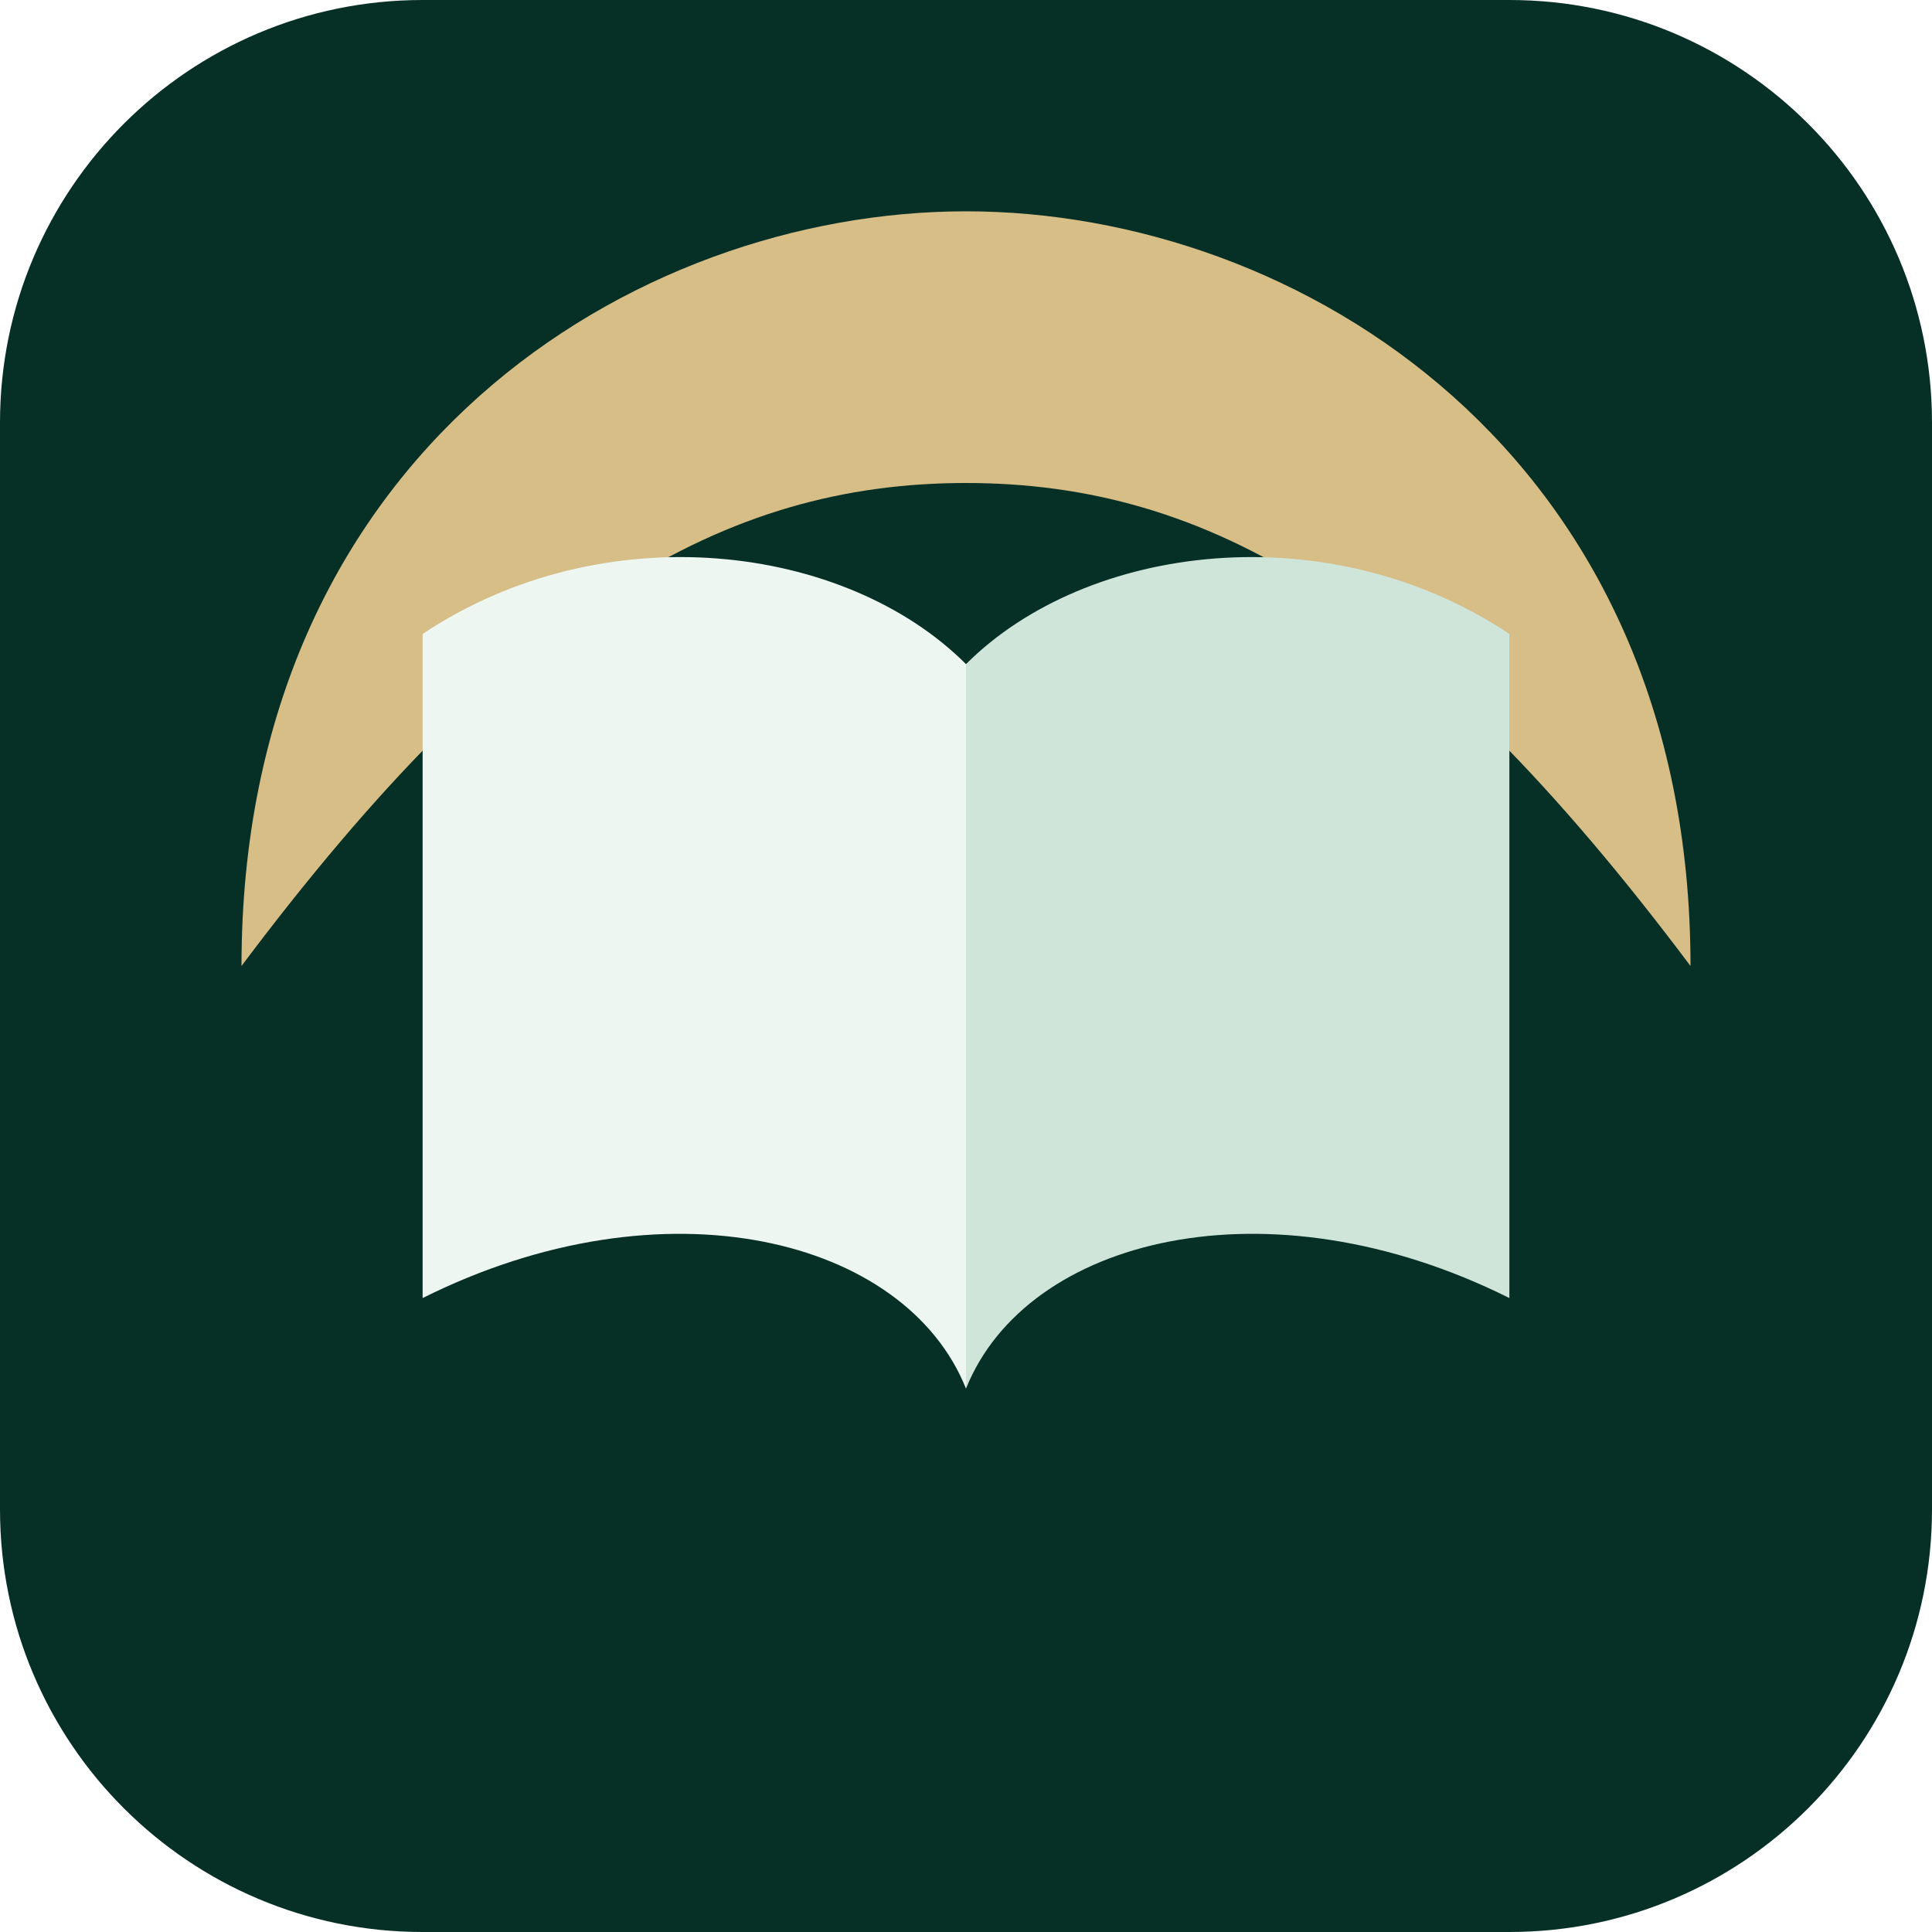
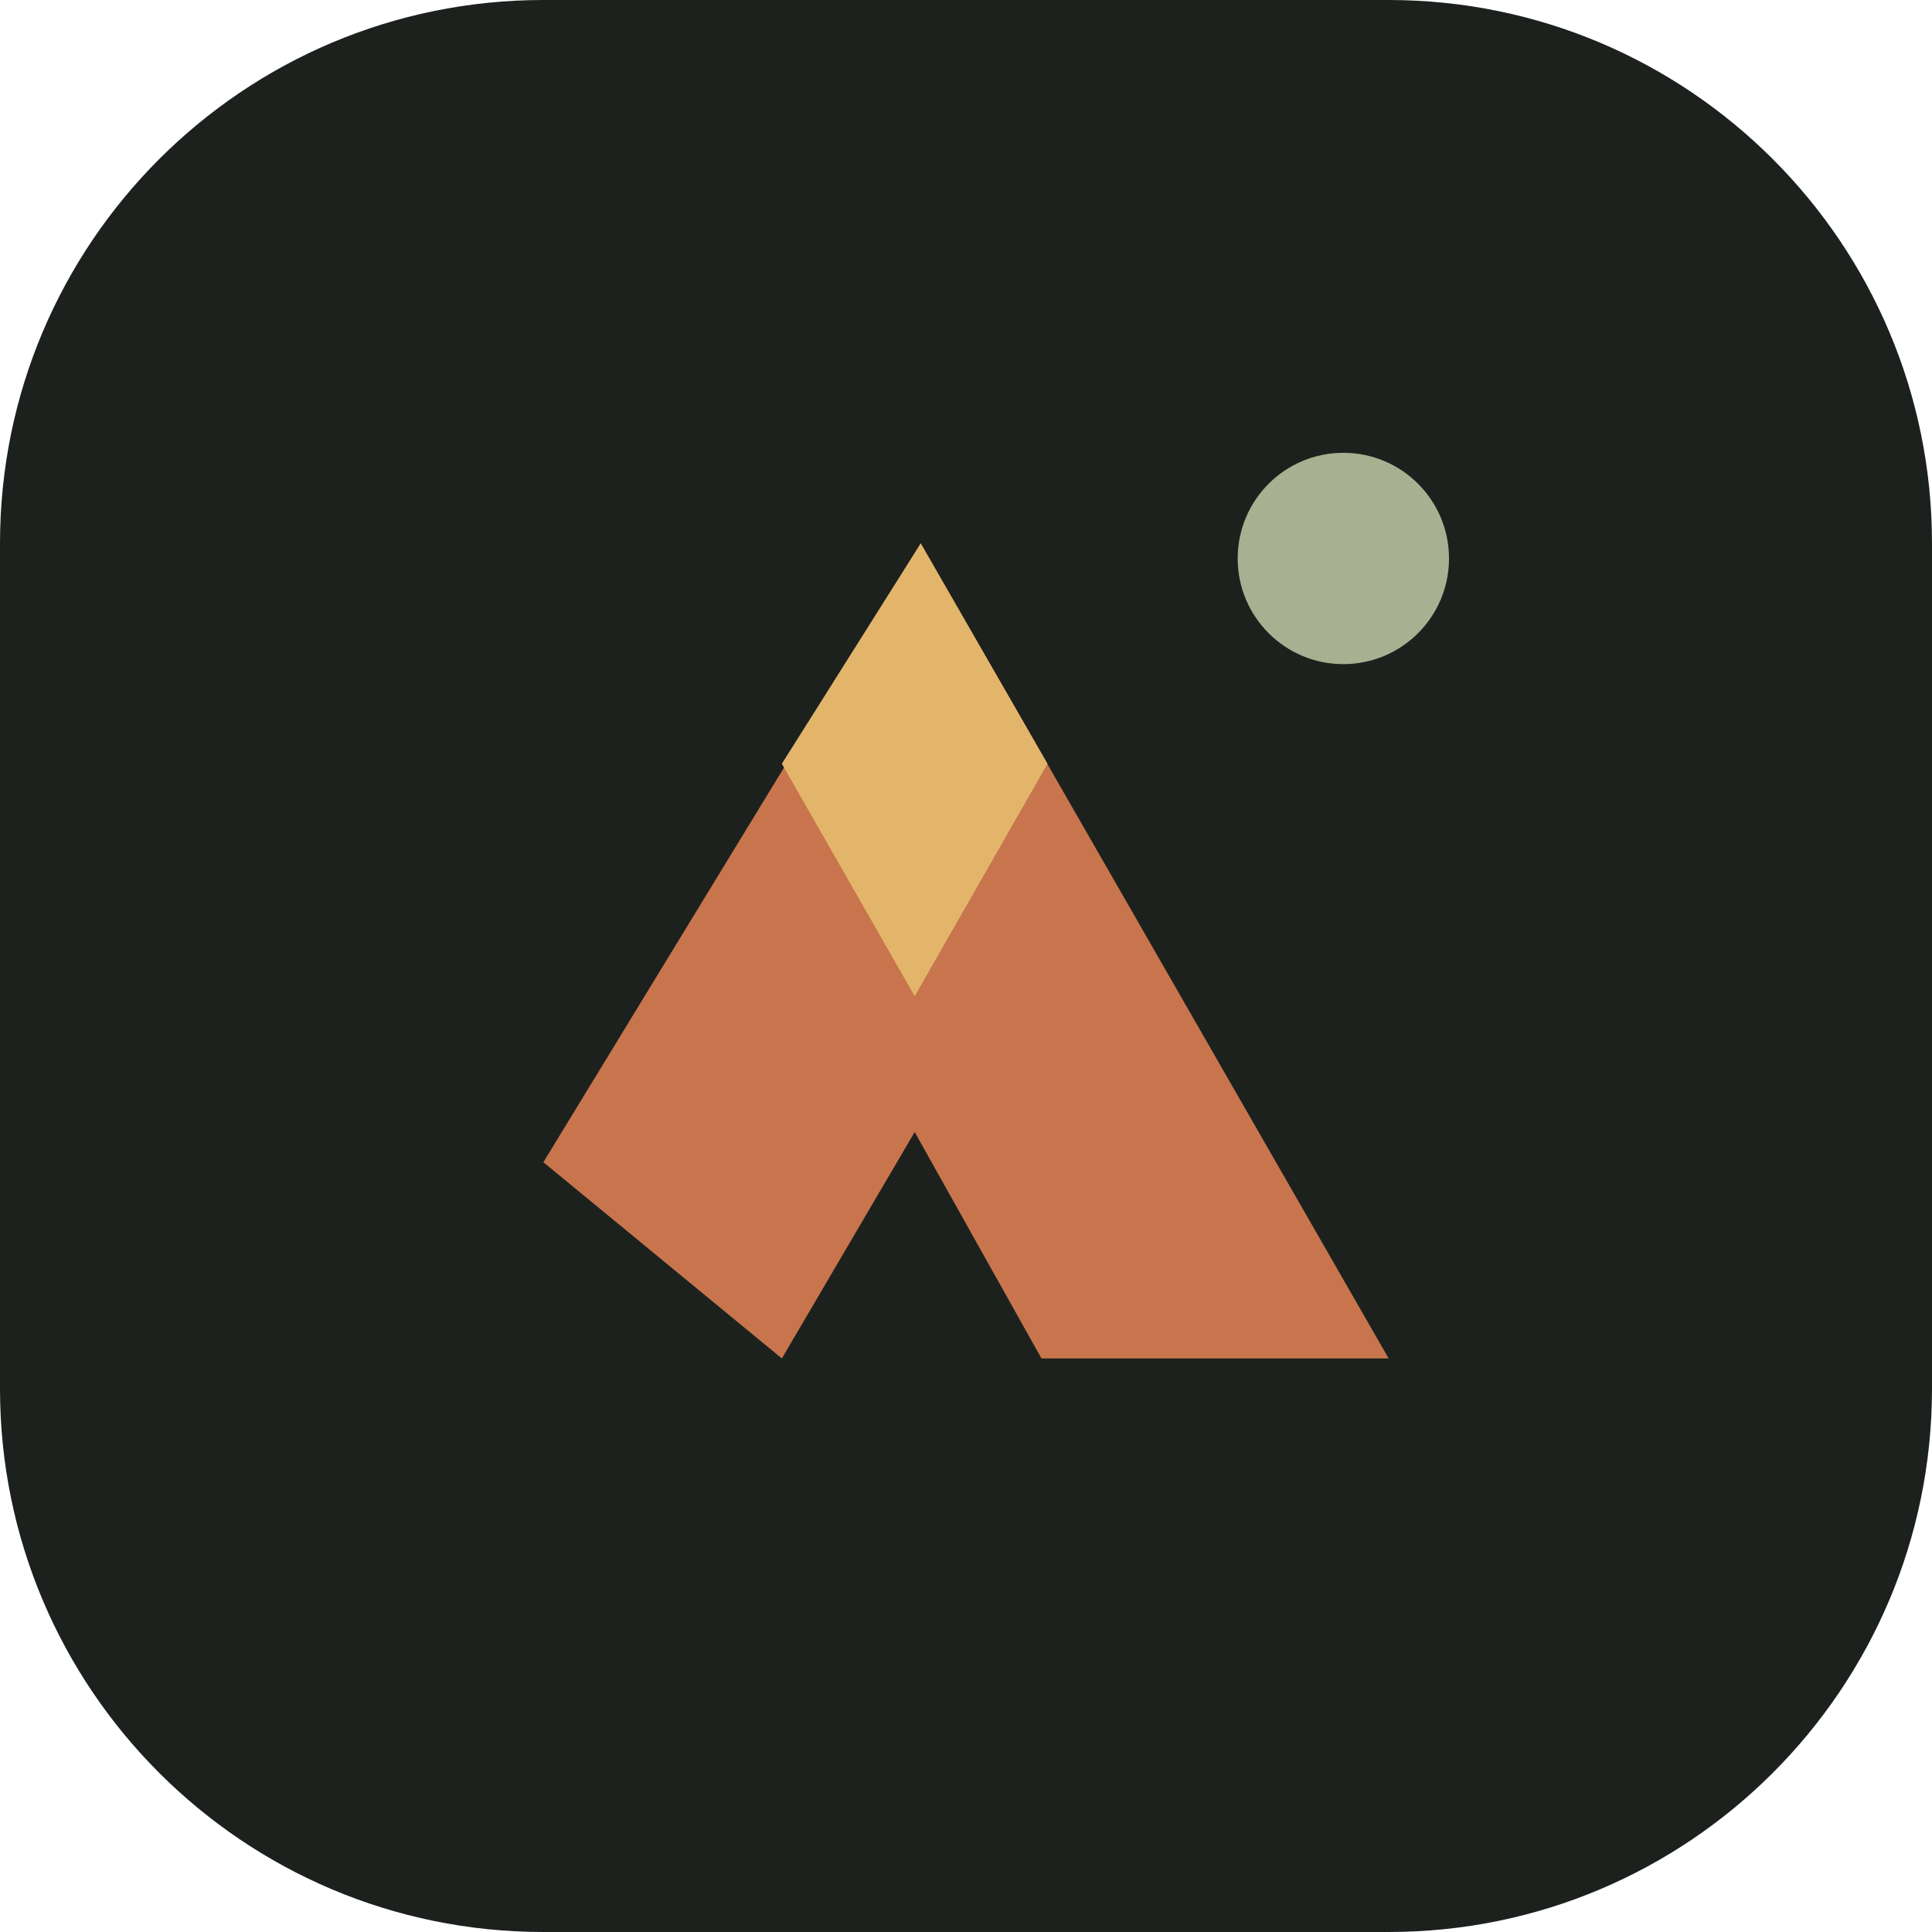
- <svg xmlns="http://www.w3.org/2000/svg" viewBox="0 0 64 64">
-   <rect width="64" height="64" rx="14" fill="#062f26" />
-   <path d="M8 32C8 15 21 7 32 7s24 8 24 25C47 20 40 16 32 16S17 20 8 32Z" fill="#d7bd86" />
-   <path d="M14 43c8-4 16-2 18 3V22c-4-4-12-5-18-1Z" fill="#eef6f1" />
-   <path d="M50 43c-8-4-16-2-18 3V22c4-4 12-5 18-1Z" fill="#cfe5d9" />
+ <svg xmlns="http://www.w3.org/2000/svg" viewBox="0 0 64 64" role="img" aria-label="CryptoStocks Academy mark">
+   <rect width="64" height="64" rx="18" fill="#1d211e" />
+   <path d="M18 38.5 30.5 18 46 45H34.5l-4.2-7.5-4.4 7.5Z" fill="#c8754d" />
+   <path d="m30.5 18 4.2 7.3-4.4 7.7-4.4-7.7Z" fill="#e3b56b" />
+   <circle cx="44.5" cy="18.5" r="3.5" fill="#a9b092" />
</svg>
